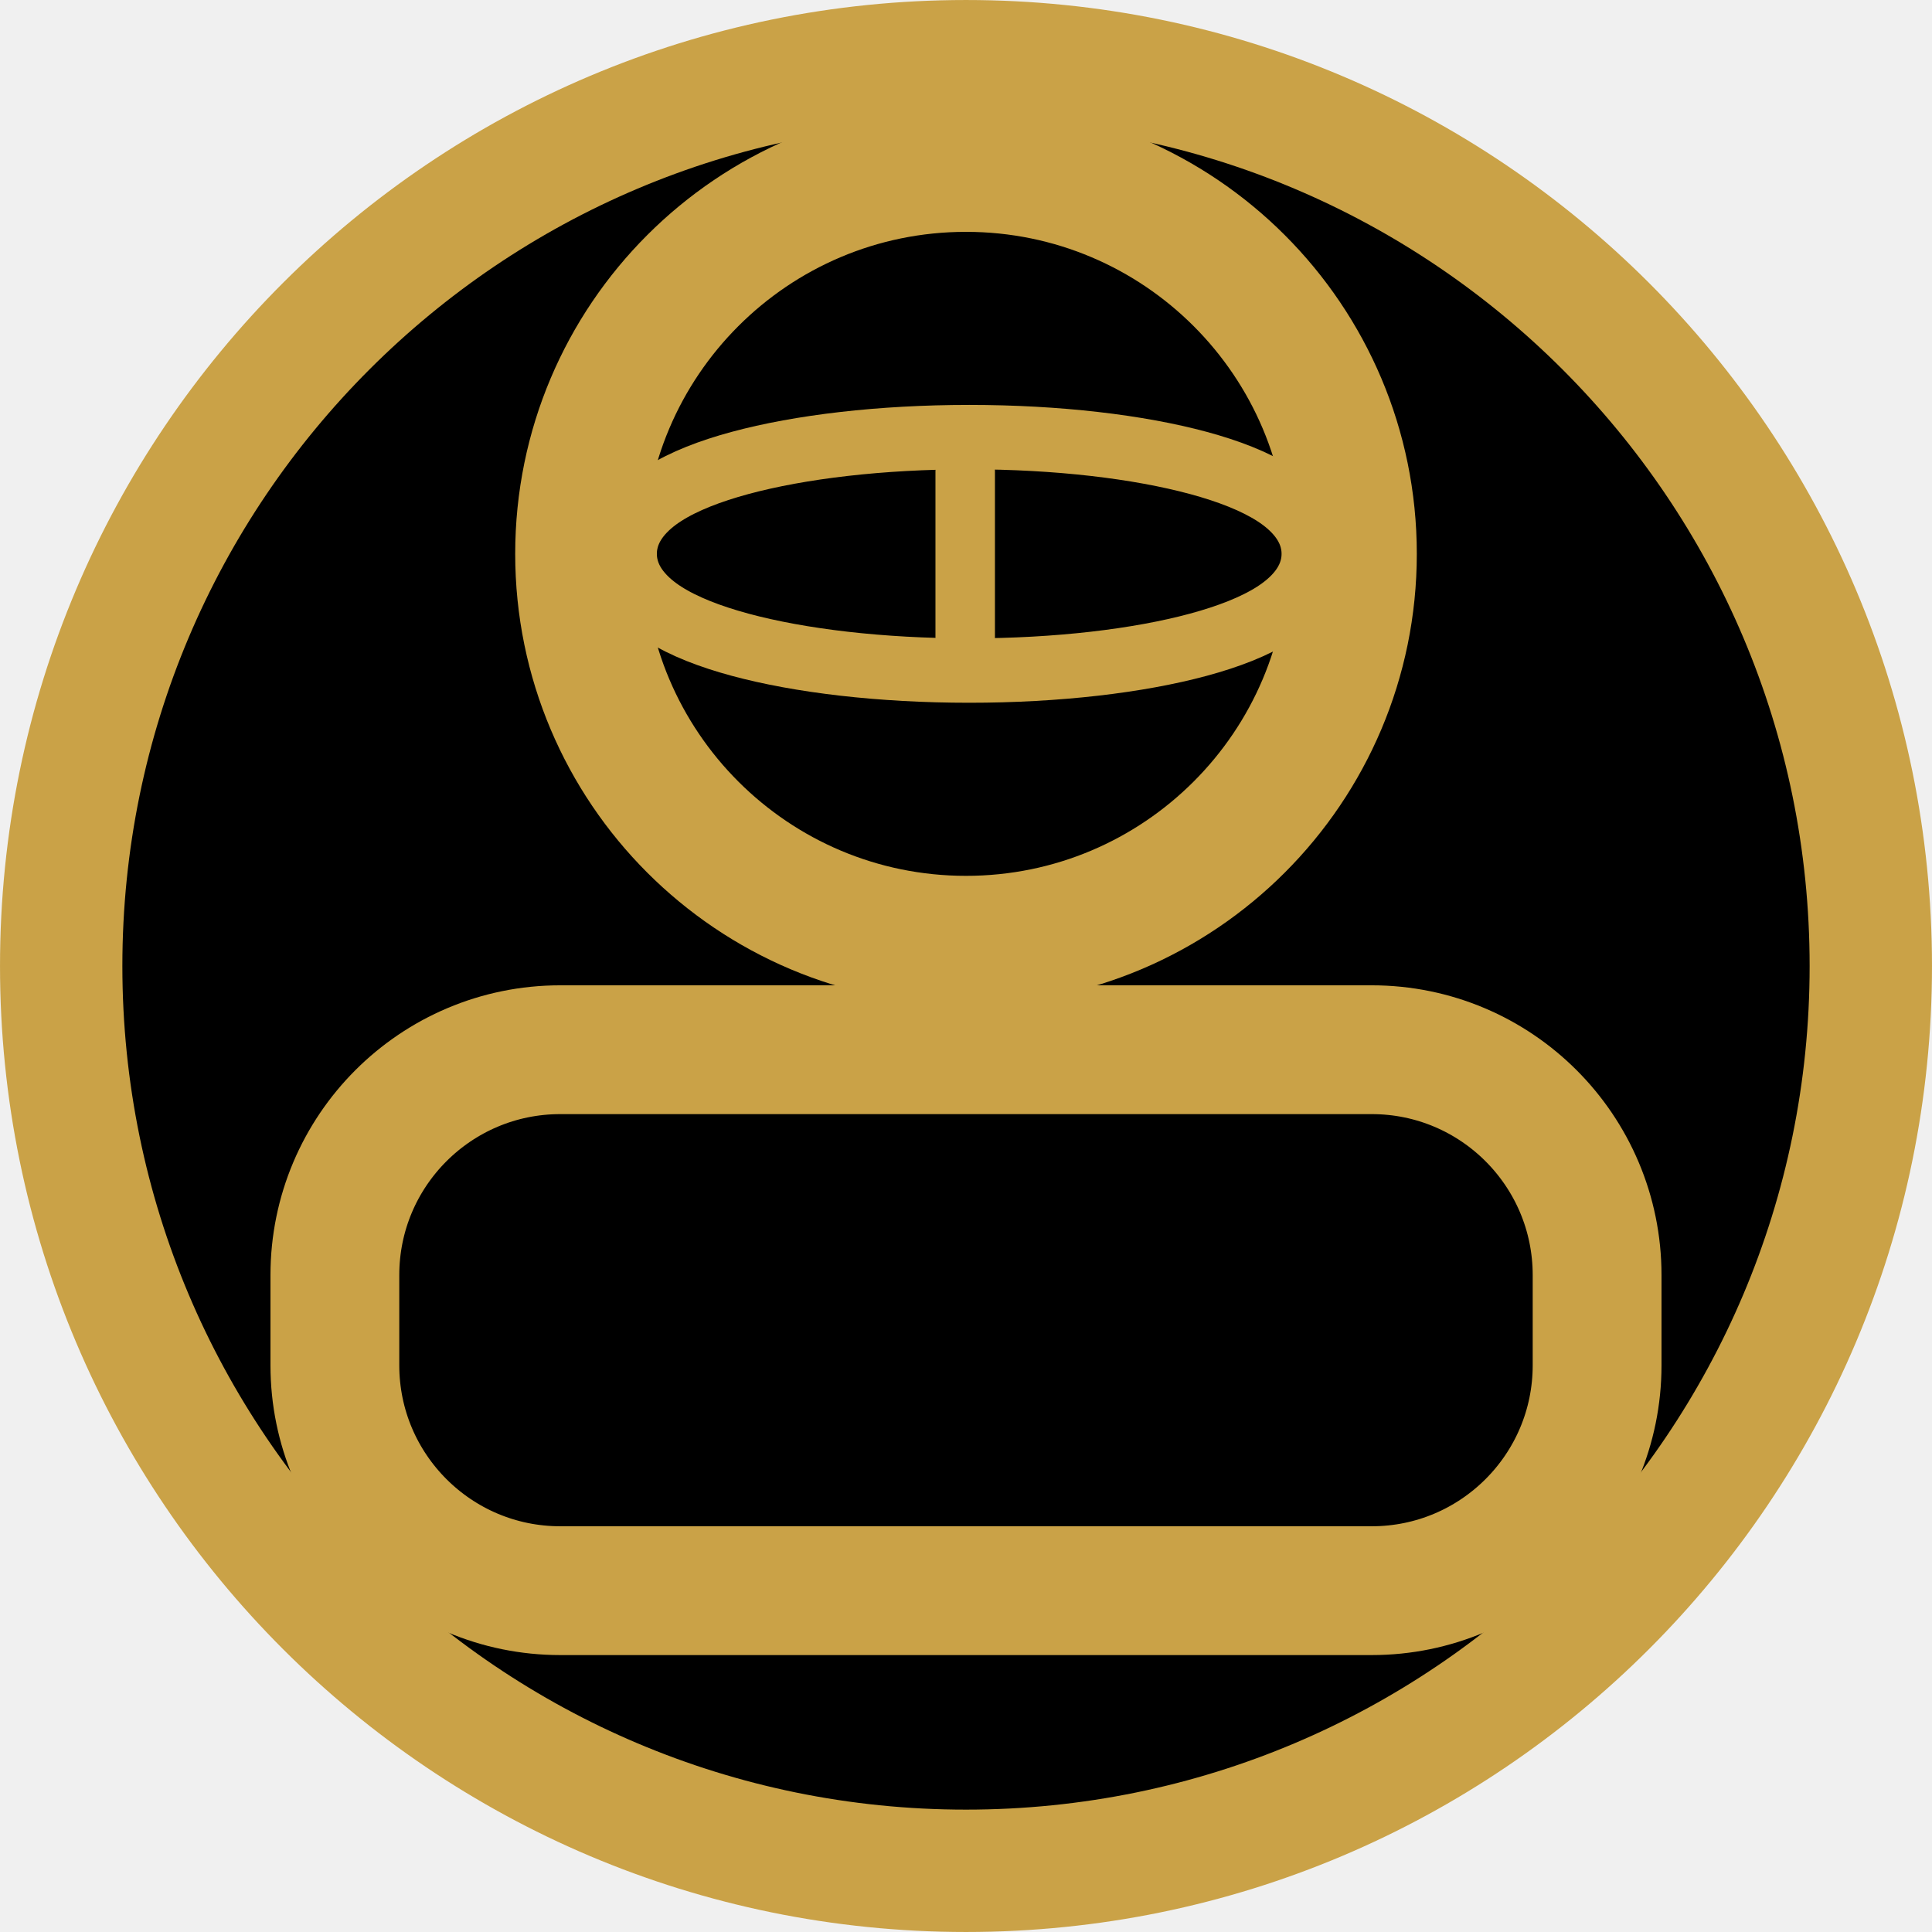
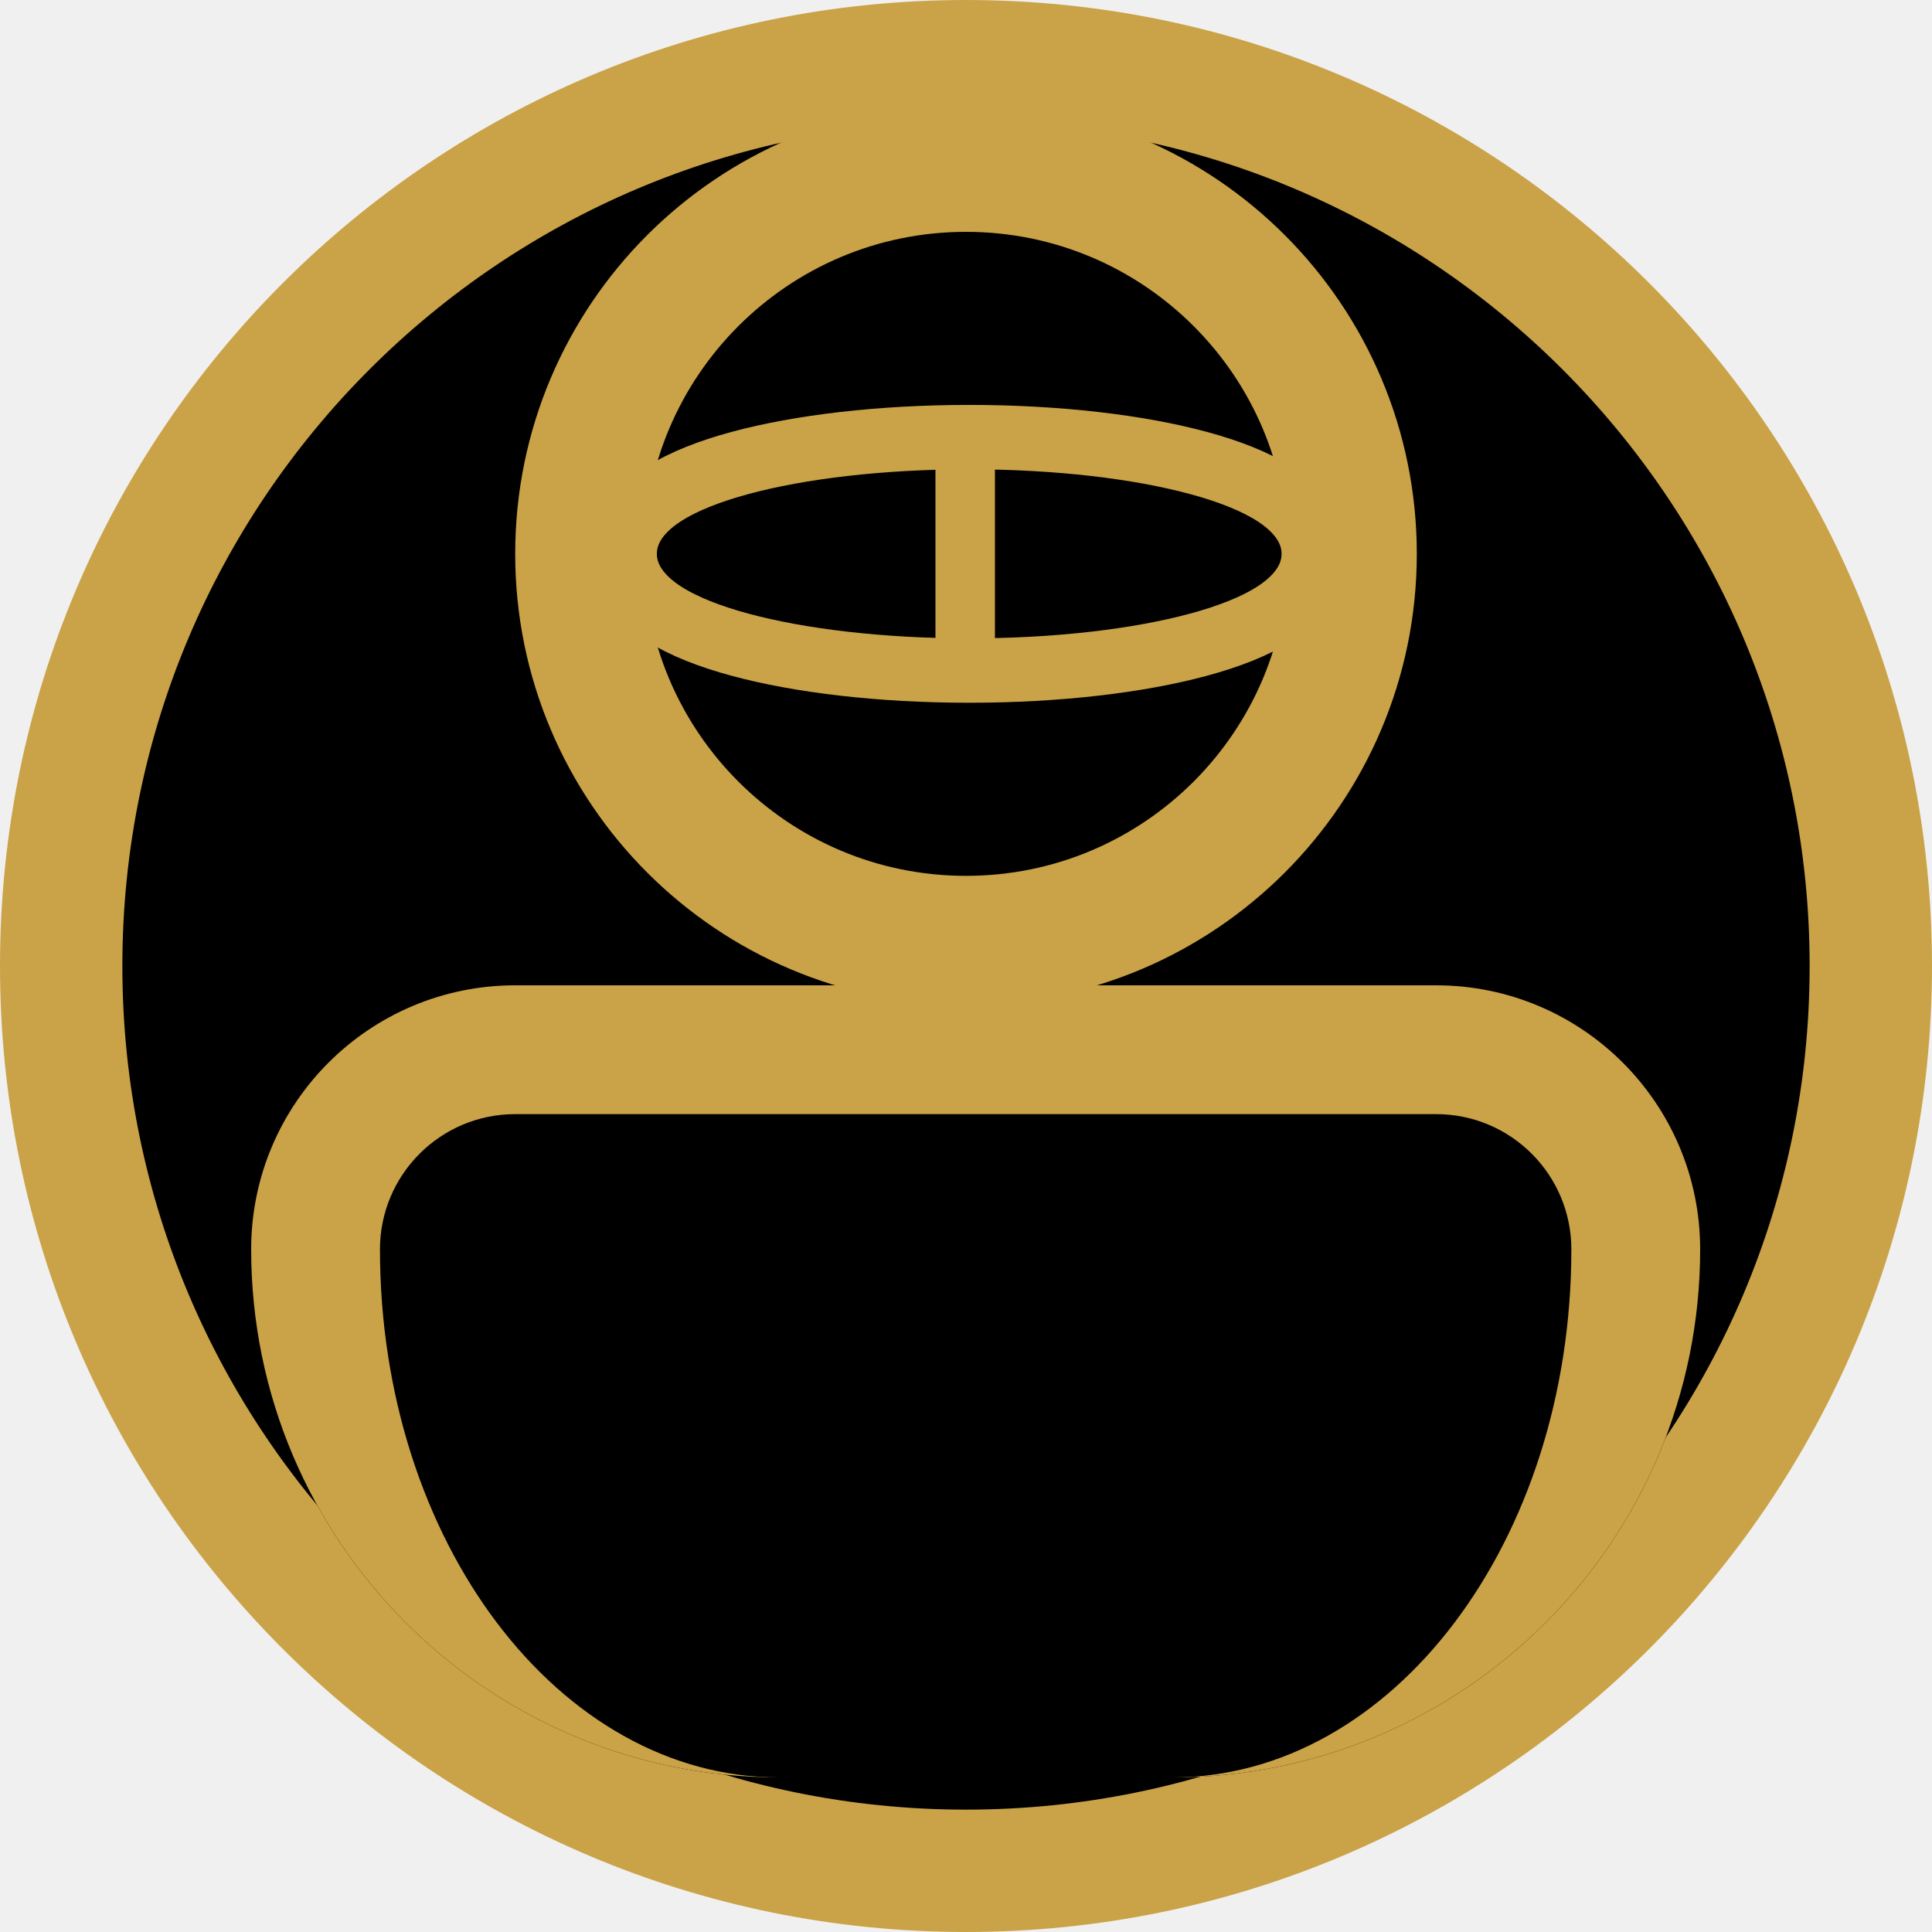
<svg xmlns="http://www.w3.org/2000/svg" width="100" height="100" viewBox="0 0 100 100" fill="none">
  <circle cx="50" cy="50" r="46.833" fill="black" stroke="#CAA247" stroke-width="6.333" />
-   <rect x="17.333" y="54.333" width="65.333" height="28" rx="11.667" fill="black" stroke="#CAA247" stroke-width="6.667" />
+   <mask id="path-2-inside-1_310_20" fill="white">
+     <path d="M13 64.667C13 57.119 19.119 51 26.667 51H74.333C81.881 51 88 57.119 88 64.667V64.667C88 79.763 75.762 92 60.667 92H40.333C25.238 92 13 79.762 13 64.667V64.667Z" />
+   </mask>
+   <path d="M13 64.667C13 57.119 19.119 51 26.667 51H74.333C81.881 51 88 57.119 88 64.667V64.667C88 79.763 75.762 92 60.667 92H40.333C25.238 92 13 79.762 13 64.667V64.667Z" fill="black" />
+   <path d="M6.333 62.172C6.333 52.32 14.32 44.333 24.172 44.333H76.828C86.68 44.333 94.667 52.32 94.667 62.172L81.333 64.667C81.333 60.801 78.199 57.667 74.333 57.667H26.667C22.801 57.667 19.667 60.801 19.667 64.667L6.333 62.172ZM88 92H13H88ZM36.162 92C19.688 92 6.333 78.645 6.333 62.172V62.172C6.333 52.32 14.32 44.333 24.172 44.333L26.667 57.667C22.801 57.667 19.667 60.801 19.667 64.667V64.667C19.667 79.762 28.919 92 40.333 92H36.162ZM76.828 44.333C86.68 44.333 94.667 52.32 94.667 62.172V62.172C94.667 78.645 81.312 92 64.838 92H60.667C72.081 92 81.333 79.762 81.333 64.667V64.667C81.333 60.801 78.199 57.667 74.333 57.667L76.828 44.333Z" fill="#CAA247" mask="url(#path-2-inside-1_310_20)" />
  <path d="M70 28.667C70 39.712 61.046 48.667 50 48.667C38.954 48.667 30 39.712 30 28.667C30 17.621 38.954 8.667 50 8.667C61.046 8.667 70 17.621 70 28.667Z" fill="black" stroke="#CAA247" stroke-width="6.667" />
  <path d="M50.167 34.708C54.734 34.708 58.929 34.209 62.034 33.369C63.574 32.952 64.94 32.427 65.961 31.773C66.904 31.17 68 30.16 68 28.667C68 27.174 66.904 26.163 65.961 25.56C64.94 24.907 63.574 24.381 62.034 23.964C58.929 23.124 54.734 22.625 50.167 22.625C45.599 22.625 41.404 23.124 38.3 23.964C36.76 24.381 35.393 24.907 34.372 25.56C33.429 26.163 32.333 27.174 32.333 28.667C32.333 30.16 33.429 31.17 34.372 31.773C35.393 32.427 36.76 32.952 38.3 33.369C41.404 34.209 45.599 34.708 50.167 34.708Z" fill="black" stroke="#CAA247" stroke-width="3.333" />
  <path d="M48.419 24.373C48.419 23.523 49.108 22.833 49.959 22.833V22.833C50.809 22.833 51.498 23.523 51.498 24.373V32.96C51.498 33.811 50.809 34.5 49.959 34.5V34.5C49.108 34.5 48.419 33.811 48.419 32.96V24.373Z" fill="#CAA247" />
</svg>
